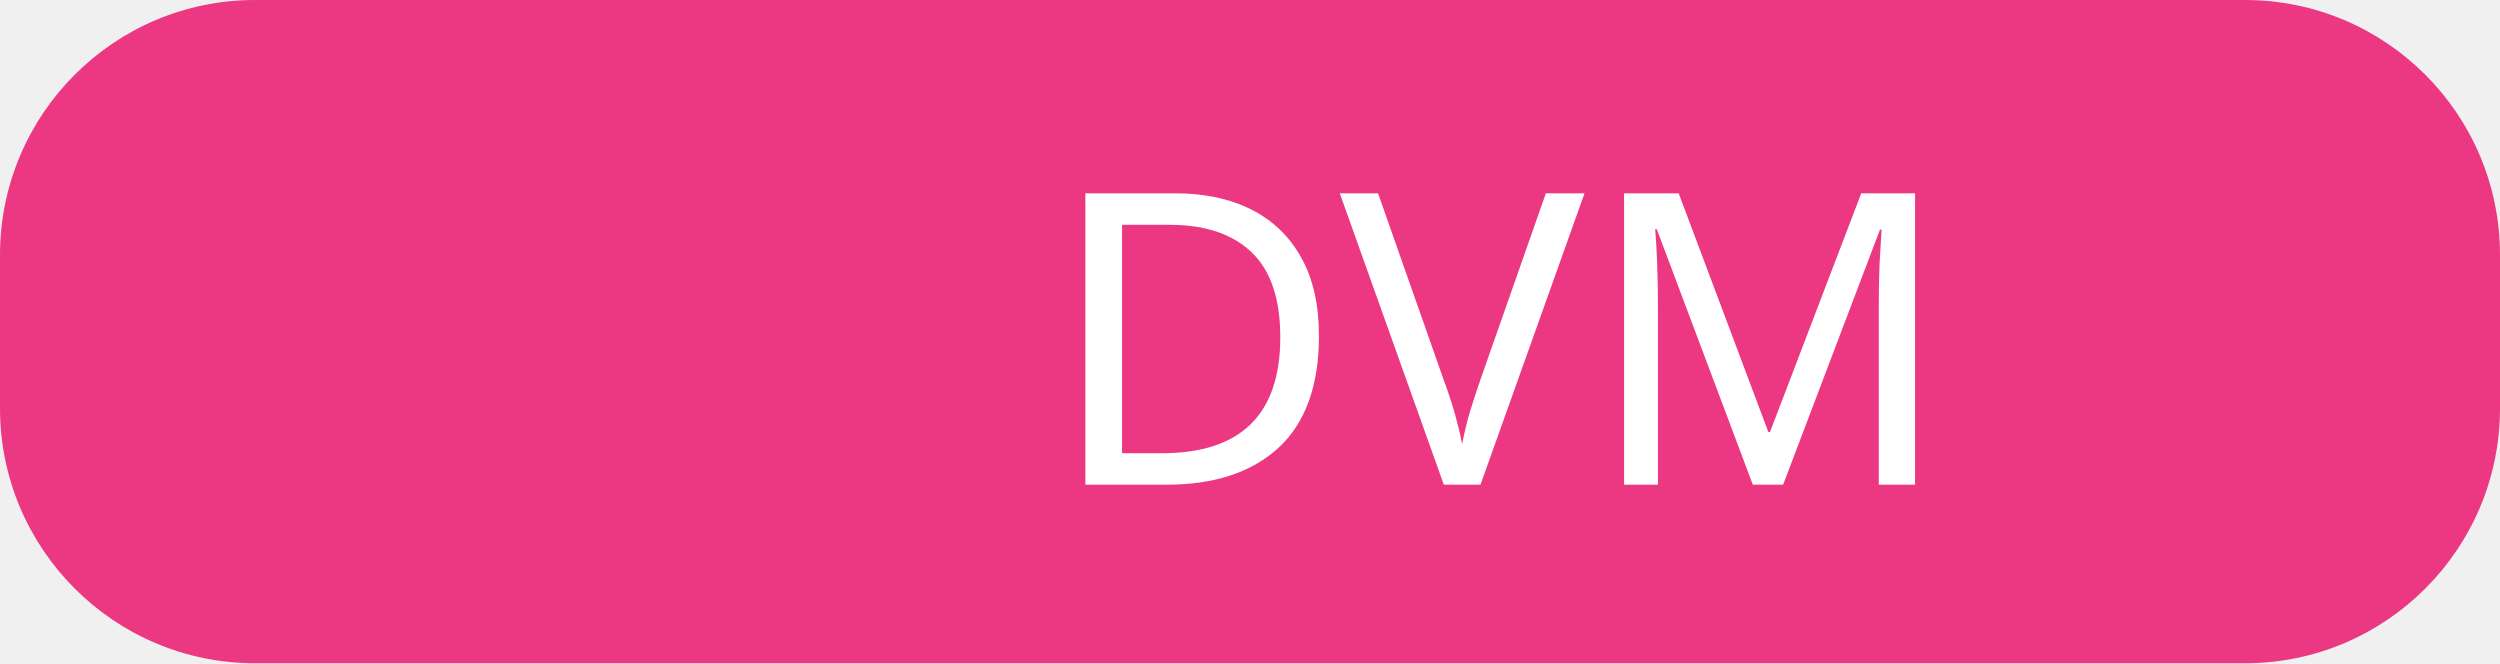
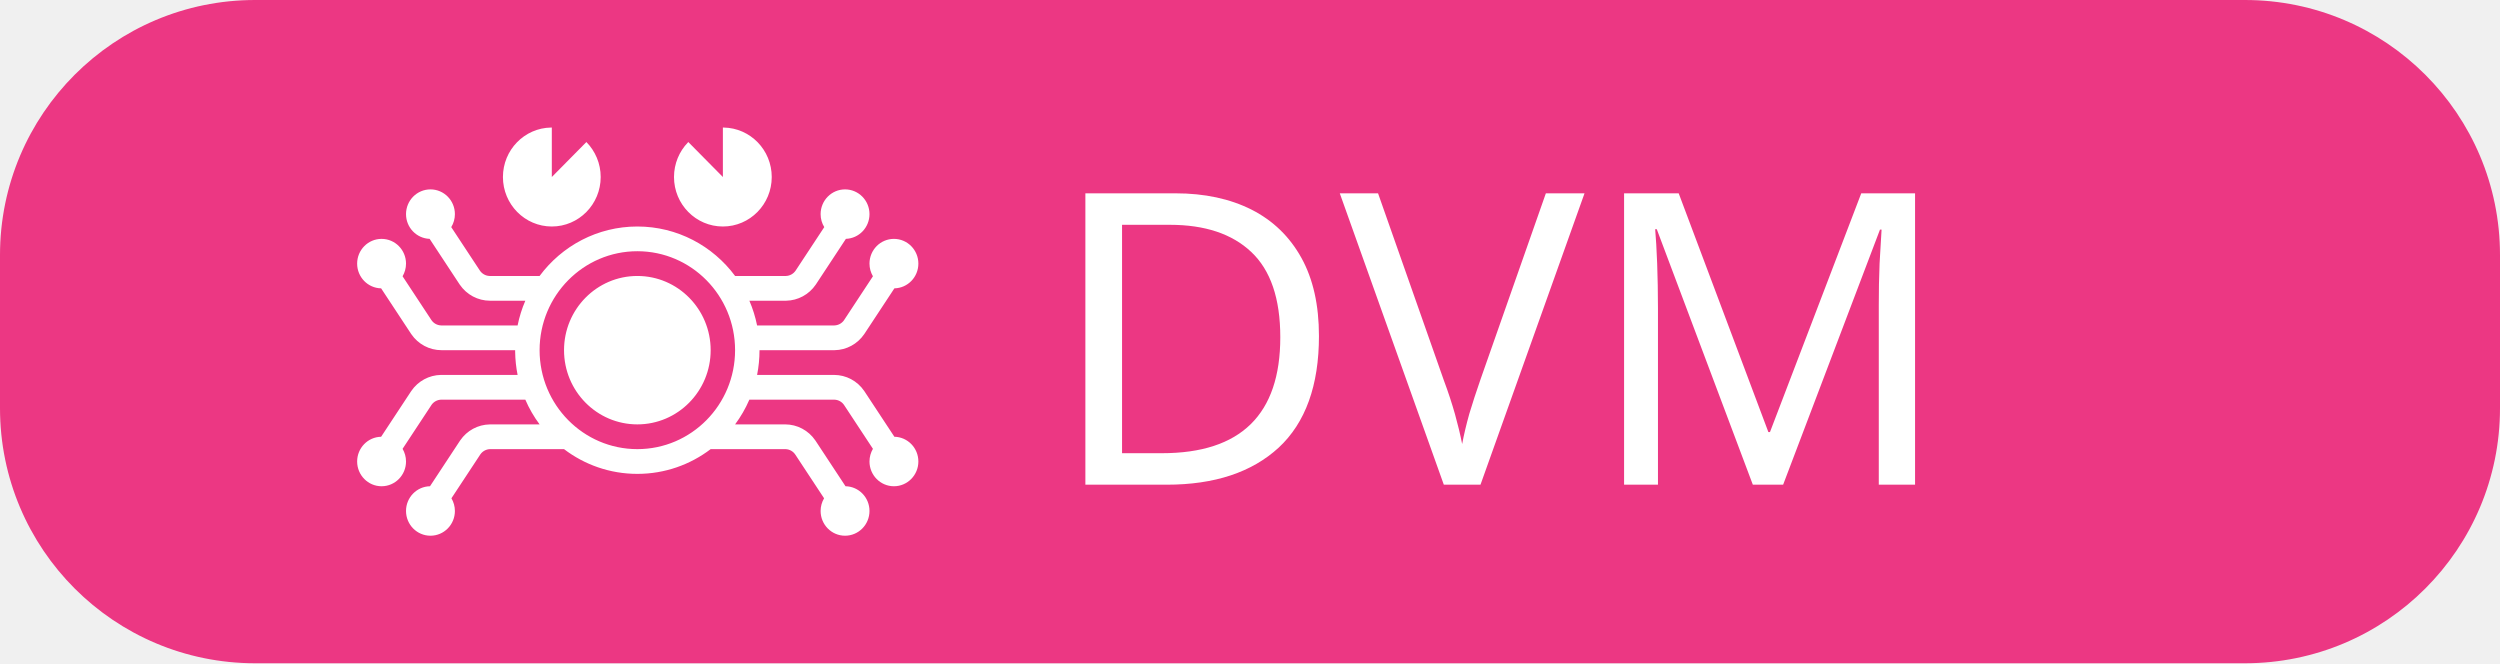
<svg xmlns="http://www.w3.org/2000/svg" width="98px" height="26px" viewBox="0 0 98 26" version="1.1">
  <g id="DVM" stroke="none" stroke-width="1" fill="none" fill-rule="evenodd">
    <g id="其他网络" transform="translate(-217, -195)">
      <g id="编组" transform="translate(217, 195)">
        <rect id="矩形" fill="#EC3783" x="0" y="0" width="98" height="26" rx="10" />
+         <path d="M33.126,7.424 C33.655,7.424 34.084,7.858 34.084,8.394 C34.084,8.918 33.673,9.345 33.159,9.363 L31.989,11.14 L31.976,11.159 C31.713,11.546 31.28,11.78 30.816,11.788 L29.375,11.788 C29.508,12.096 29.61,12.42 29.678,12.758 L32.709,12.757 C32.859,12.752 32.997,12.677 33.084,12.555 L33.092,12.542 L34.219,10.83 C34.134,10.685 34.084,10.515 34.084,10.333 C34.084,9.798 34.513,9.364 35.042,9.364 C35.571,9.364 36,9.798 36,10.333 C36,10.863 35.581,11.293 35.06,11.303 L33.89,13.08 L33.877,13.099 C33.613,13.486 33.181,13.72 32.717,13.727 L29.773,13.727 C29.773,14.059 29.74,14.384 29.678,14.697 L32.694,14.697 C33.167,14.697 33.609,14.932 33.877,15.326 L33.89,15.345 L35.06,17.121 C35.581,17.131 36,17.561 36,18.091 C36,18.626 35.571,19.061 35.042,19.061 C34.513,19.061 34.084,18.626 34.084,18.091 C34.084,17.909 34.134,17.739 34.219,17.594 L33.092,15.883 C33.007,15.752 32.864,15.672 32.709,15.667 L29.375,15.667 C29.225,16.013 29.037,16.338 28.816,16.636 L30.778,16.636 C31.251,16.636 31.693,16.872 31.961,17.265 L31.974,17.284 L33.144,19.061 C33.665,19.07 34.084,19.501 34.084,20.03 C34.084,20.566 33.655,21 33.126,21 C32.597,21 32.168,20.566 32.168,20.03 C32.168,19.849 32.218,19.679 32.304,19.533 L31.177,17.822 C31.091,17.691 30.948,17.611 30.794,17.606 L27.858,17.606 C27.057,18.215 26.062,18.576 24.984,18.576 C23.905,18.576 22.91,18.215 22.11,17.606 L19.206,17.606 C19.057,17.611 18.919,17.686 18.832,17.809 L18.823,17.822 L17.696,19.533 C17.782,19.679 17.832,19.849 17.832,20.03 C17.832,20.566 17.403,21 16.874,21 C16.345,21 15.916,20.566 15.916,20.03 C15.916,19.501 16.335,19.07 16.856,19.061 L18.026,17.284 L18.039,17.265 C18.303,16.878 18.735,16.644 19.199,16.637 L21.152,16.636 C20.93,16.338 20.742,16.013 20.593,15.667 L17.291,15.667 C17.141,15.672 17.003,15.747 16.916,15.87 L16.908,15.883 L15.781,17.594 C15.866,17.739 15.916,17.909 15.916,18.091 C15.916,18.626 15.487,19.061 14.958,19.061 C14.429,19.061 14,18.626 14,18.091 C14,17.561 14.419,17.131 14.94,17.121 L16.11,15.345 L16.123,15.326 C16.387,14.939 16.819,14.705 17.283,14.697 L17.306,14.697 L20.29,14.697 C20.231,14.402 20.198,14.098 20.194,13.786 L20.194,13.727 L17.306,13.727 C16.833,13.727 16.391,13.492 16.123,13.099 L16.11,13.08 L14.94,11.303 C14.419,11.293 14,10.863 14,10.333 C14,9.798 14.429,9.364 14.958,9.364 C15.487,9.364 15.916,9.798 15.916,10.333 C15.916,10.515 15.866,10.685 15.781,10.83 L16.908,12.542 C16.993,12.672 17.136,12.752 17.291,12.757 L20.29,12.758 C20.358,12.42 20.46,12.096 20.593,11.788 L19.207,11.788 C18.734,11.788 18.292,11.552 18.024,11.159 L18.011,11.14 L16.841,9.363 C16.327,9.345 15.916,8.918 15.916,8.394 C15.916,7.858 16.345,7.424 16.874,7.424 C17.403,7.424 17.832,7.858 17.832,8.394 C17.832,8.581 17.78,8.755 17.689,8.903 L18.808,10.602 C18.894,10.733 19.037,10.813 19.191,10.818 L19.207,10.818 L21.152,10.818 C22.026,9.64 23.417,8.879 24.984,8.879 C26.551,8.879 27.942,9.64 28.816,10.818 L30.793,10.818 L30.809,10.818 C30.958,10.813 31.096,10.738 31.183,10.615 L31.192,10.602 L32.311,8.903 C32.22,8.755 32.168,8.581 32.168,8.394 C32.168,7.858 32.597,7.424 33.126,7.424 Z M24.984,9.848 C22.868,9.848 21.152,11.585 21.152,13.727 C21.152,15.869 22.868,17.606 24.984,17.606 C27.1,17.606 28.815,15.869 28.815,13.727 C28.815,11.585 27.1,9.848 24.984,9.848 Z M24.984,10.818 C26.571,10.818 27.858,12.121 27.858,13.727 C27.858,15.334 26.571,16.636 24.984,16.636 C23.397,16.636 22.11,15.334 22.11,13.727 C22.11,12.121 23.397,10.818 24.984,10.818 Z M28.368,5 C29.412,5.017 30.252,5.879 30.252,6.939 C30.252,8.01 29.395,8.879 28.337,8.879 C27.278,8.879 26.421,8.01 26.421,6.939 C26.421,6.413 26.628,5.936 26.964,5.586 L26.982,5.568 L28.337,6.939 L28.337,5 L28.368,5 Z M21.631,5 L21.631,6.939 L22.986,5.568 C23.332,5.919 23.547,6.404 23.547,6.939 C23.547,8.01 22.689,8.879 21.631,8.879 C20.573,8.879 19.715,8.01 19.715,6.939 C19.715,5.879 20.556,5.017 21.599,5 L21.631,5 Z" id="形状结合" fill="#FFFFFF" fill-rule="nonzero" />
        <text id="dvm" font-family="PingFangSC-Regular, PingFang SC" font-size="16" font-weight="normal" fill="#FFFFFF">
          <tspan x="41" y="19"> DVM</tspan>
        </text>
      </g>
    </g>
  </g>
</svg>
